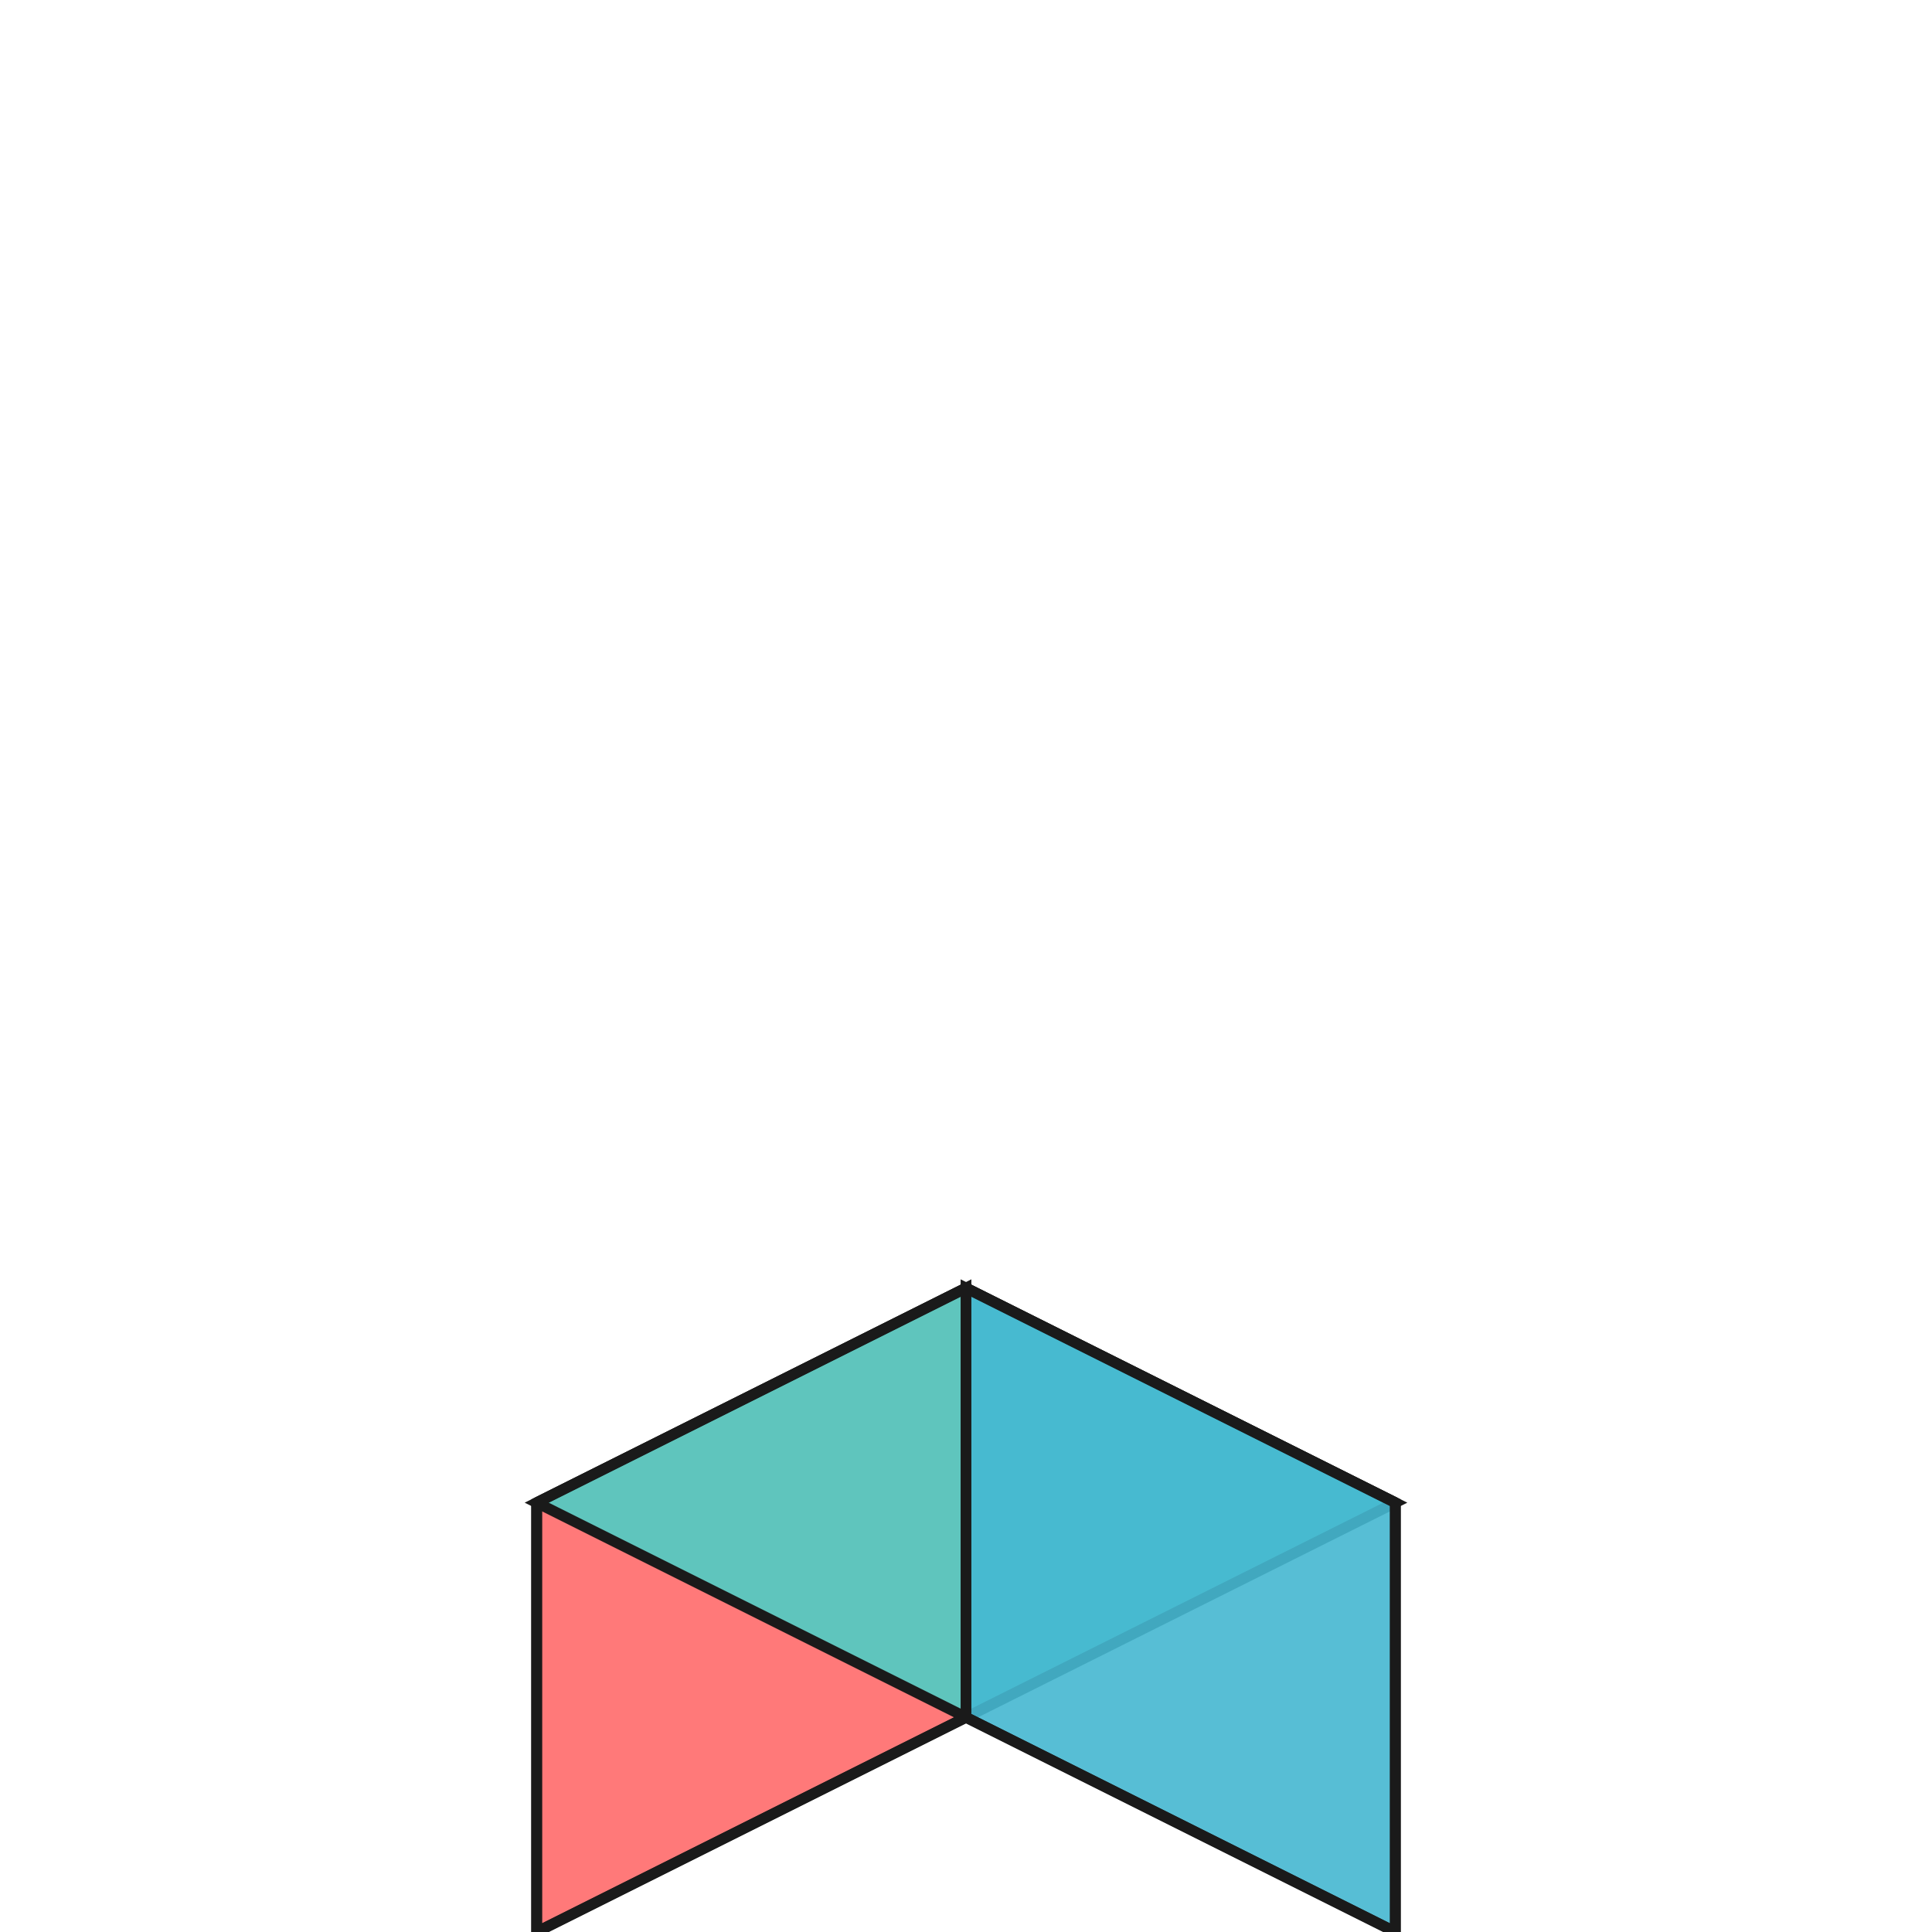
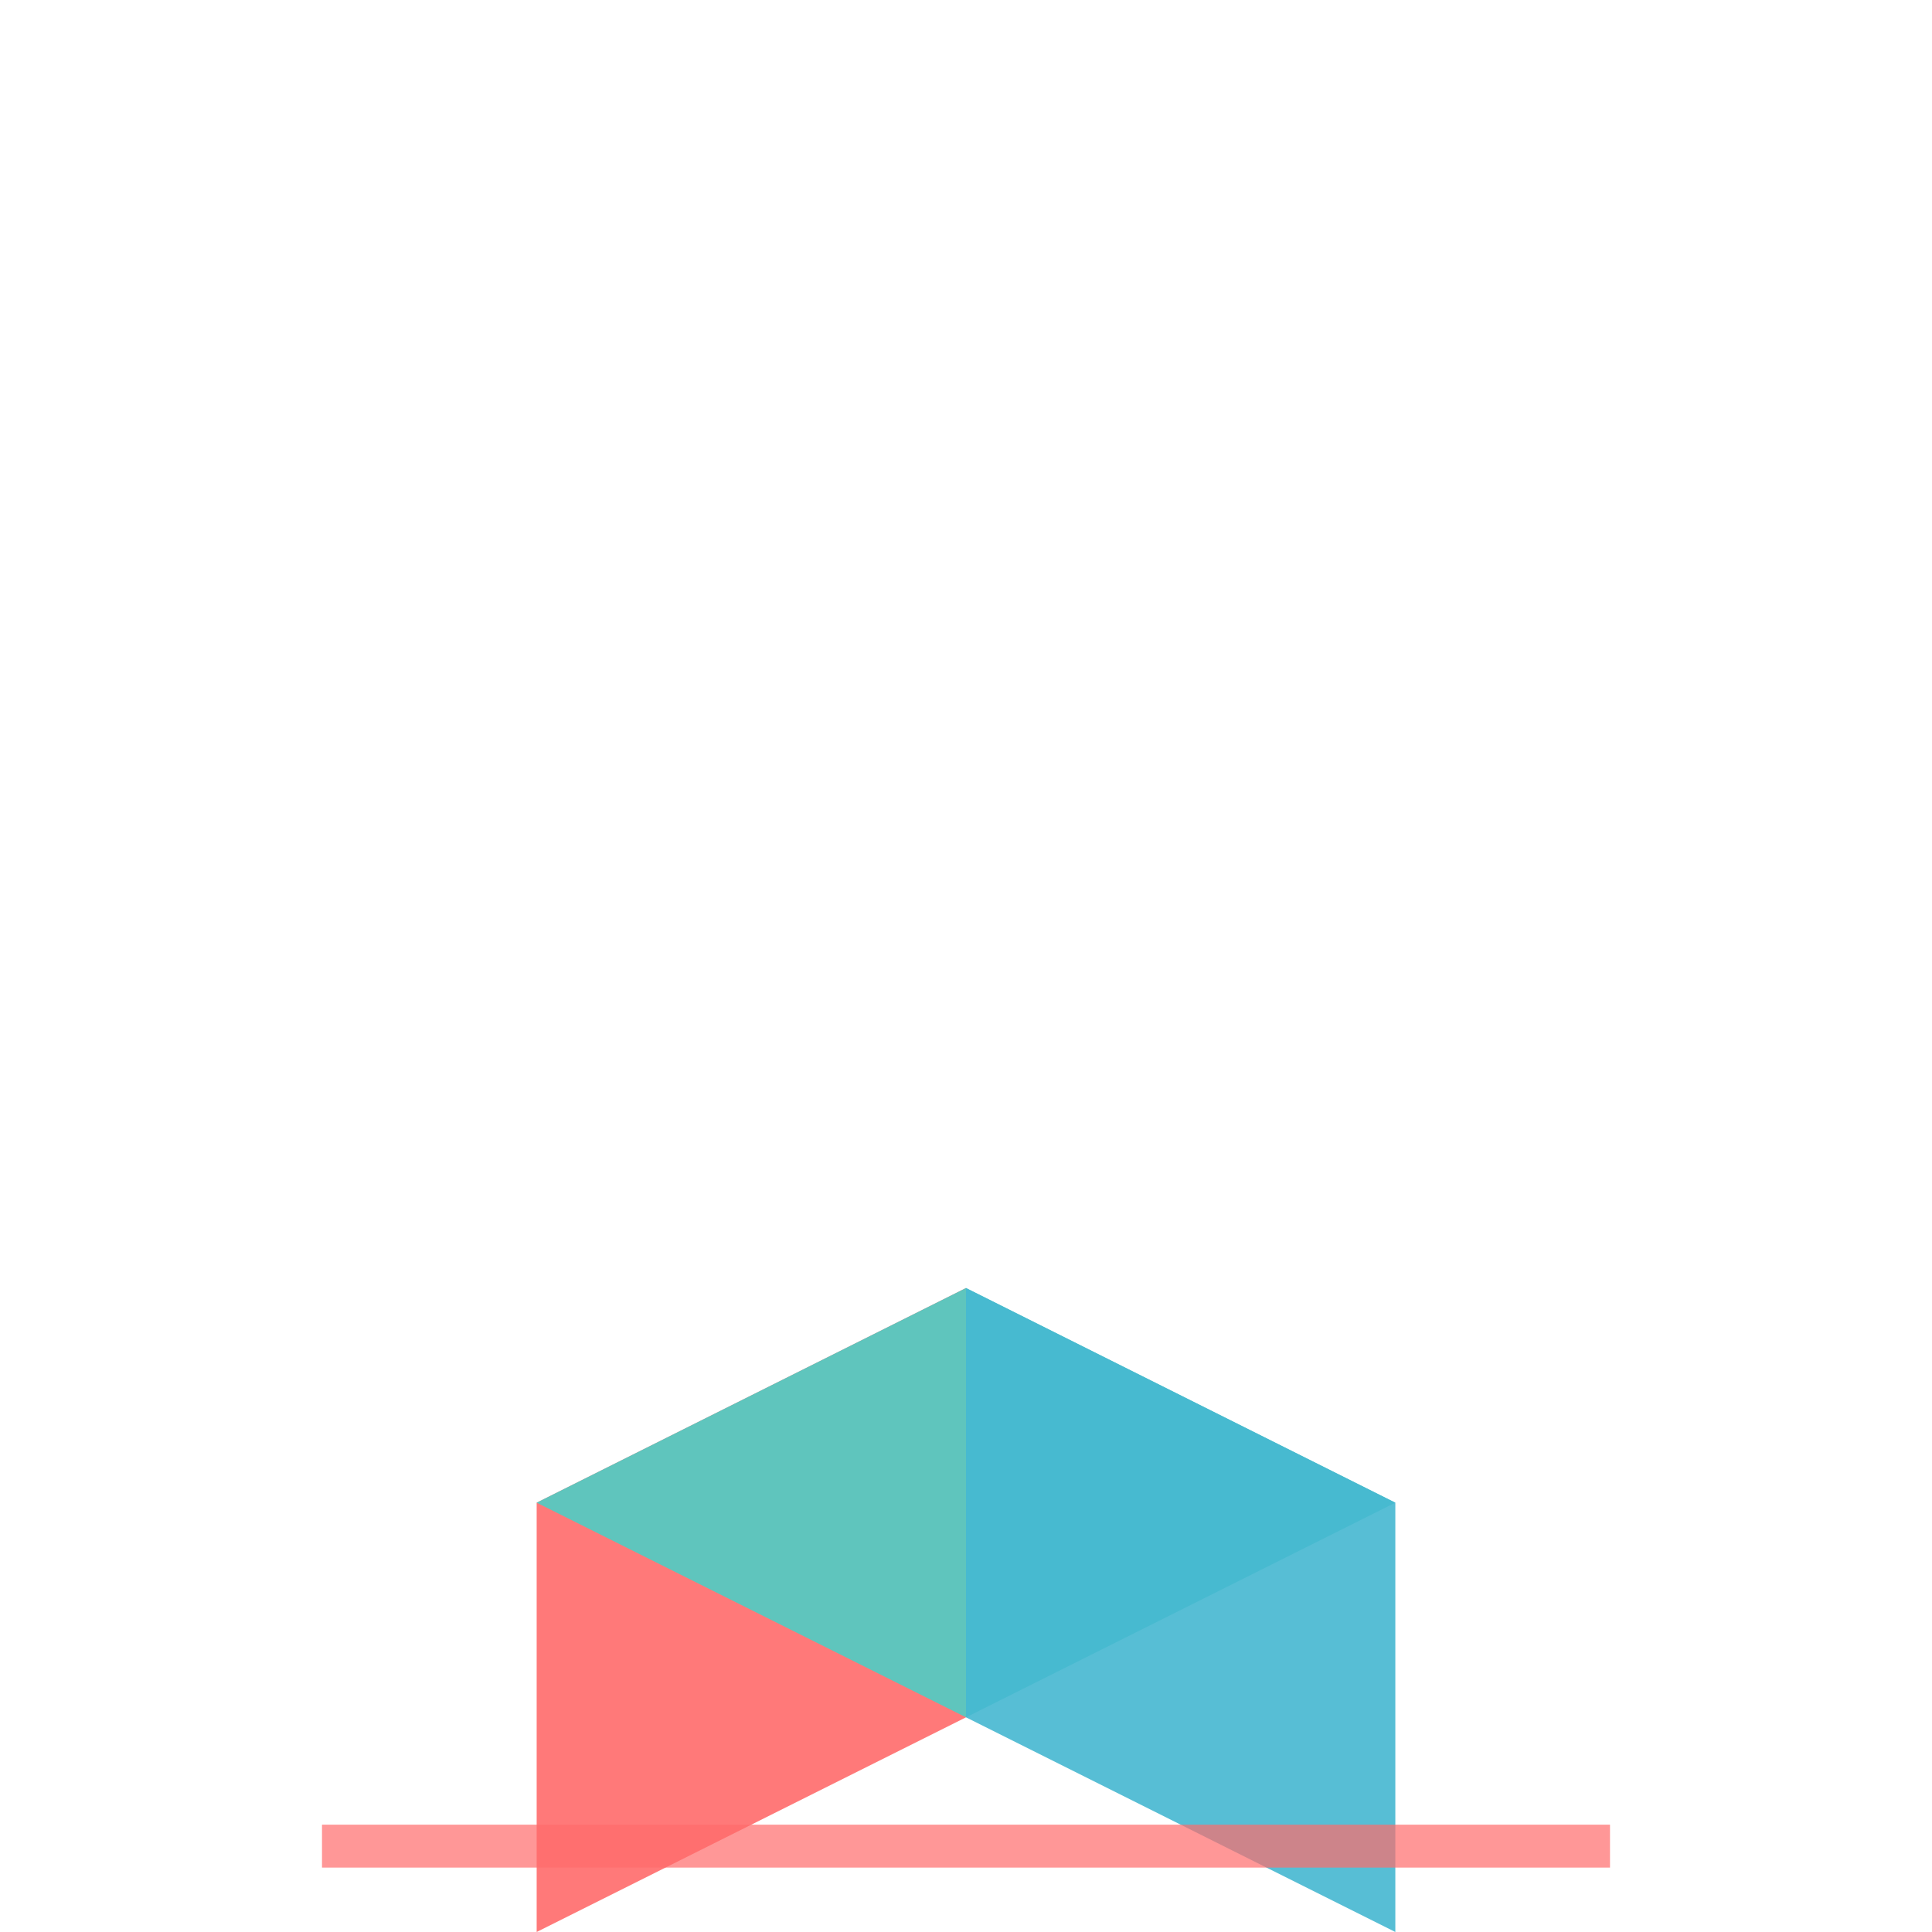
<svg xmlns="http://www.w3.org/2000/svg" width="90" height="90" viewBox="0 0 90 90" fill="none">
  <defs>
    <style>
      .main-group {
        transform-origin: 45px 45px;
-         animation: rotate 8s linear infinite;
+         animation: rotate 25s linear infinite;
      }
      
      .cube-face {
        fill-opacity: 0.9;
-         stroke: #1a1a1a;
-         stroke-width: 0.5;
+         stroke: none;
      }
      
      .primary-face {
        fill: #ff6b6b;
      }
      
      .secondary-face {
        fill: #4ecdc4;
      }
      
      .tertiary-face {
        fill: #45b7d1;
      }
      
+       .grid-line {
+         stroke: #1a1a1a;
+         stroke-width: 0.3;
+         opacity: 0.4;
+       }
+       
+       .projection-line {
+         stroke: #ff6b6b;
+         stroke-width: 0.5;
+         opacity: 0.6;
+       }
+       
      @keyframes rotate {
        0% {
          transform: rotateX(35deg) rotateY(0deg) rotateZ(0deg);
        }
        100% {
          transform: rotateX(35deg) rotateY(360deg) rotateZ(0deg);
        }
      }
+       
+       .fade-element {
+         animation: fade 15s ease-in-out infinite;
+       }
+       
+       .fade-element:nth-child(1) {
+         animation-delay: 0s;
+       }
+       
+       .fade-element:nth-child(2) {
+         animation-delay: 5s;
+       }
+       
+       .fade-element:nth-child(3) {
+         animation-delay: 10s;
+       }
+       
+       @keyframes fade {
+         0%, 100% {
+           opacity: 0.3;
+         }
+         50% {
+           opacity: 0.8;
+         }
+       }
    </style>
  </defs>
  <g class="main-group">
    <polygon points="25,70 45,60 45,80 25,90" class="cube-face primary-face" />
    <polygon points="25,70 45,60 65,70 45,80" class="cube-face secondary-face" />
    <polygon points="45,60 65,70 65,90 45,80" class="cube-face tertiary-face" />
-     <line x1="25" y1="70" x2="45" y2="60" stroke="#1a1a1a" stroke-width="0.5" />
-     <line x1="45" y1="60" x2="65" y2="70" stroke="#1a1a1a" stroke-width="0.5" />
-     <line x1="65" y1="70" x2="65" y2="90" stroke="#1a1a1a" stroke-width="0.5" />
-     <line x1="65" y1="90" x2="45" y2="80" stroke="#1a1a1a" stroke-width="0.5" />
-     <line x1="45" y1="80" x2="25" y2="90" stroke="#1a1a1a" stroke-width="0.5" />
-     <line x1="25" y1="90" x2="25" y2="70" stroke="#1a1a1a" stroke-width="0.5" />
  </g>
+   <rect x="15" y="85" width="60" height="2" fill="#ff6b6b" opacity="0.7">
+     <animate attributeName="width" values="0;60;0" dur="25s" repeatCount="indefinite" />
+   </rect>
</svg>
